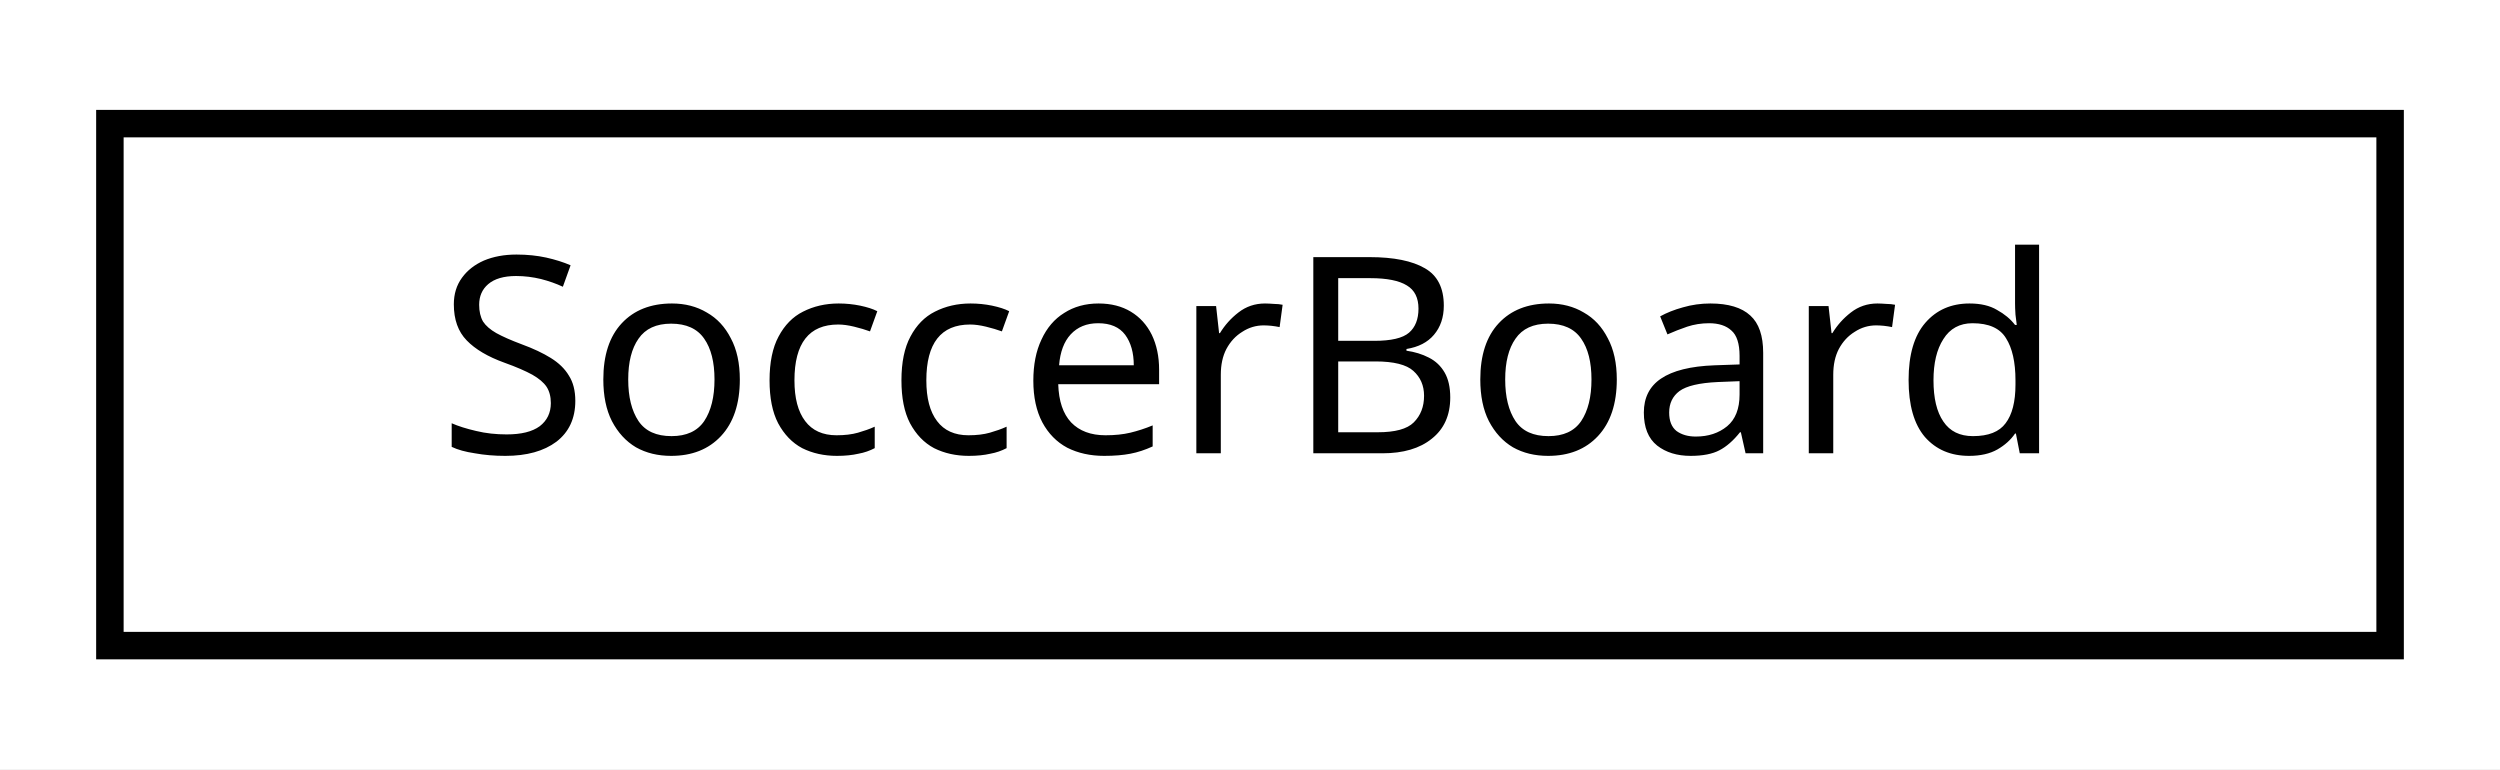
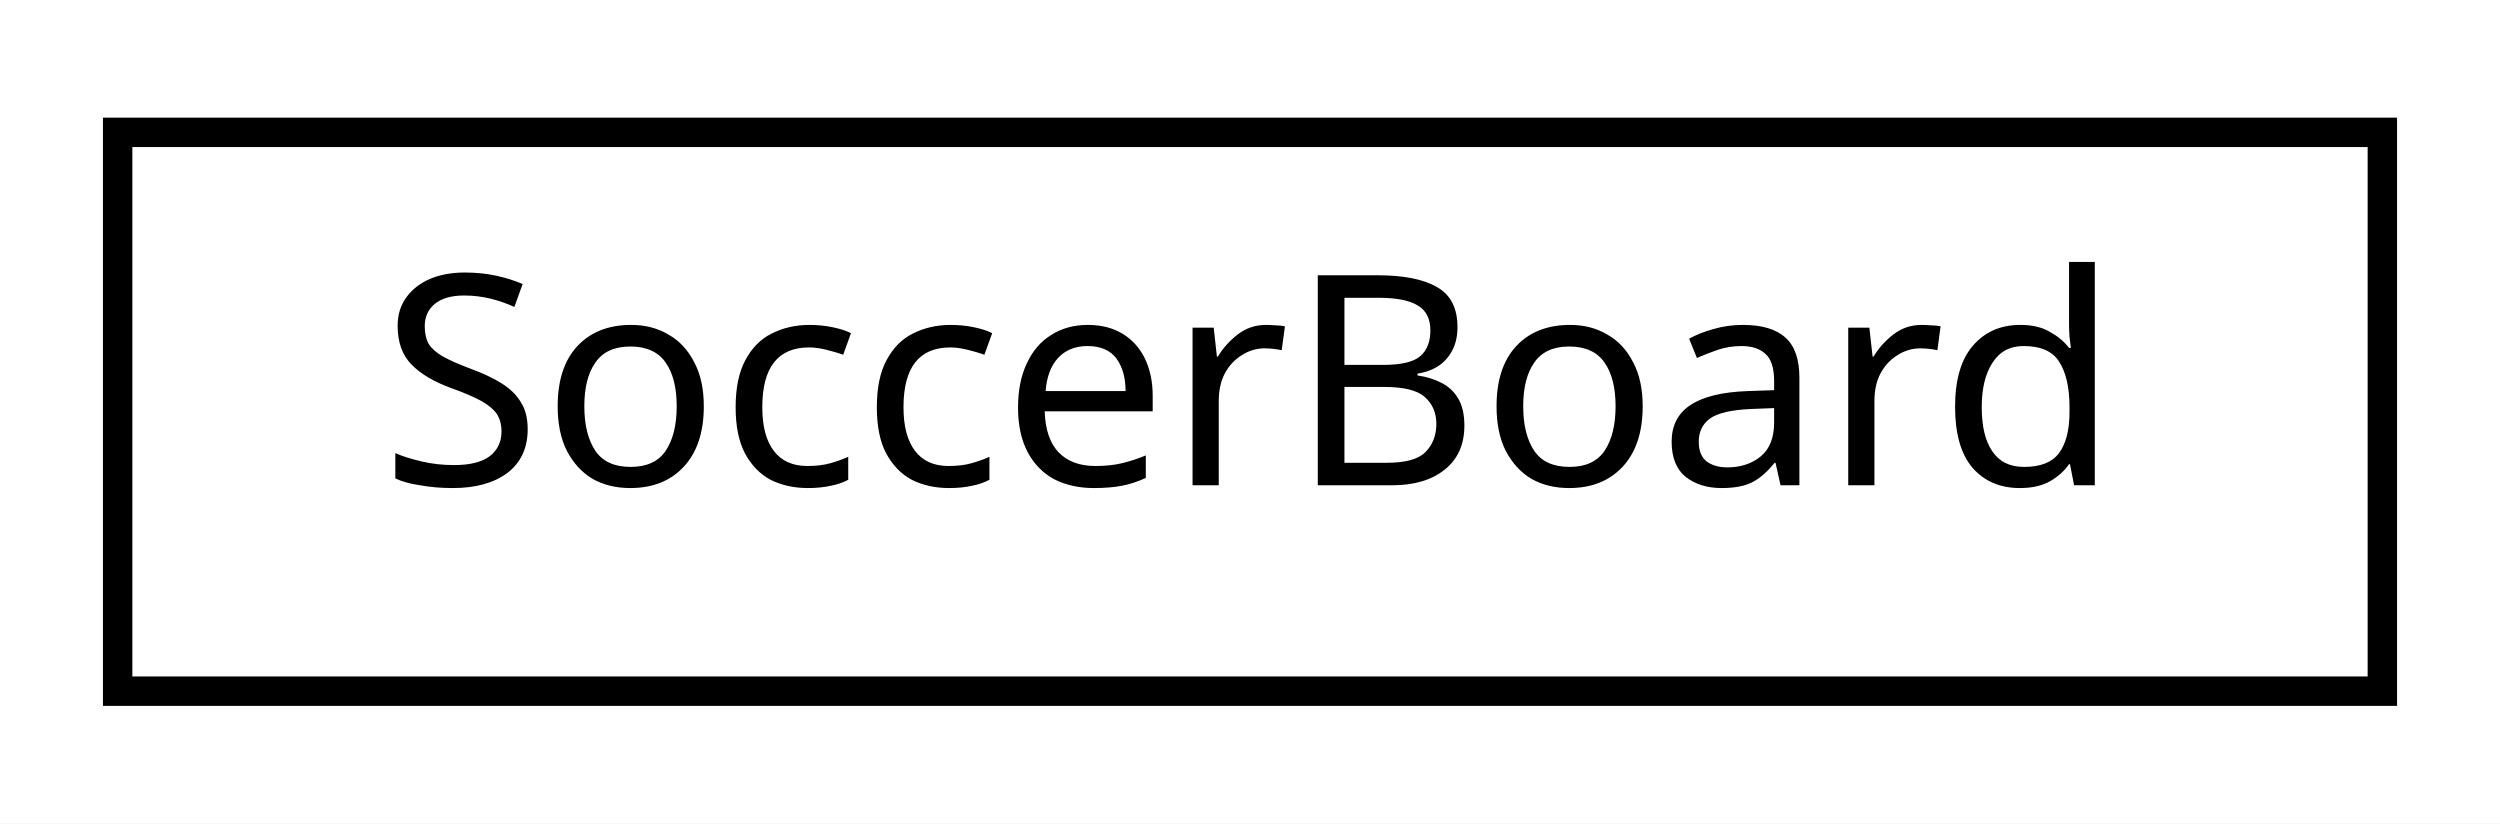
- <svg xmlns="http://www.w3.org/2000/svg" xmlns:xlink="http://www.w3.org/1999/xlink" width="91pt" height="28pt" viewBox="0.00 0.00 91.00 28.00">
+ <svg xmlns="http://www.w3.org/2000/svg" xmlns:xlink="http://www.w3.org/1999/xlink" width="85pt" height="28pt" viewBox="0.00 0.00 85.00 28.00">
  <g id="graph0" class="graph" transform="scale(1 1) rotate(0) translate(4 24)">
-     <polygon fill="#ffffff" stroke="transparent" points="-4,4 -4,-24 87,-24 87,4 -4,4" />
+     <polygon fill="#ffffff" stroke="transparent" points="-4,4 -4,-24 81,-24 81,4 -4,4" />
    <g id="node1" class="node">
      <g id="a_node1">
        <a xlink:href="structSoccerBoard.html" target="_top" xlink:title="This is the SoccerBoard ghost struct :D. ">
-           <polygon fill="#ffffff" stroke="#000000" points="0,-.5 0,-19.5 83,-19.5 83,-.5 0,-.5" />
-           <text text-anchor="middle" x="41.5" y="-7.5" font-family="Hack" font-size="10.00" fill="#000000">SoccerBoard</text>
+           <polygon fill="#ffffff" stroke="#000000" points="0,-.5 0,-19.5 77,-19.5 77,-.5 0,-.5" />
+           <text text-anchor="middle" x="38.5" y="-7.5" font-family="RobotoMono" font-size="10.00" fill="#000000">SoccerBoard</text>
        </a>
      </g>
    </g>
  </g>
</svg>
